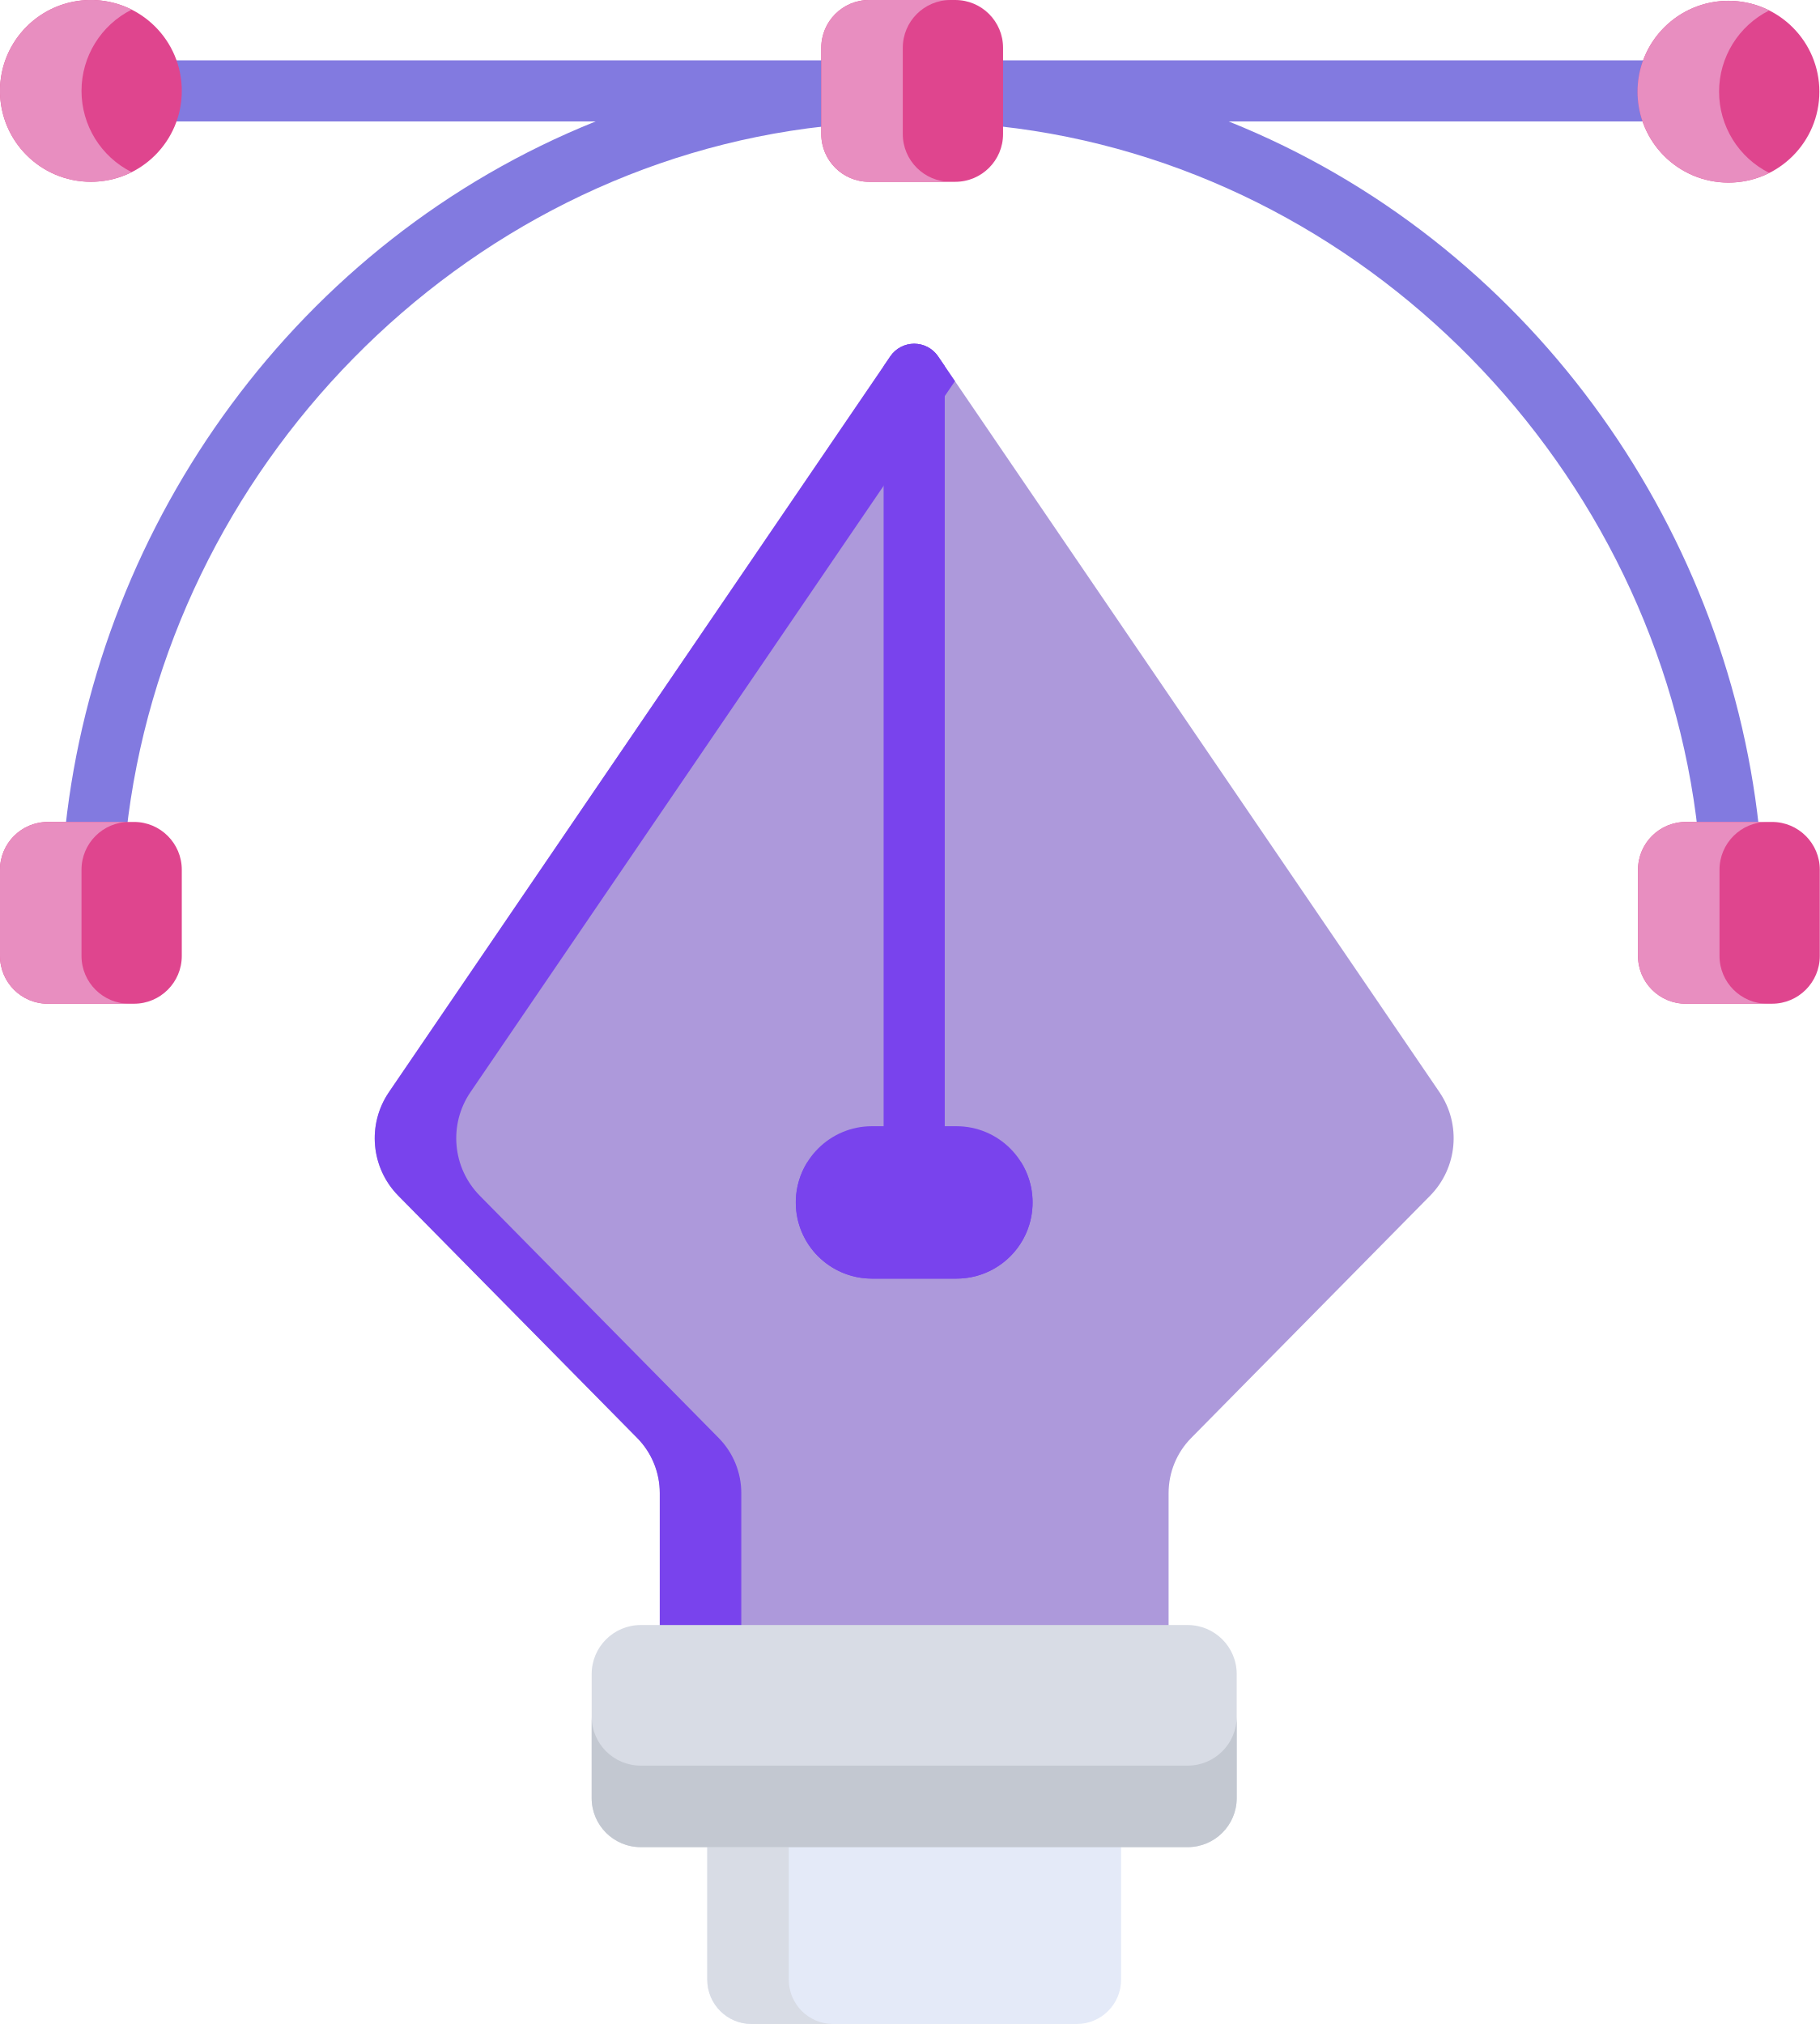
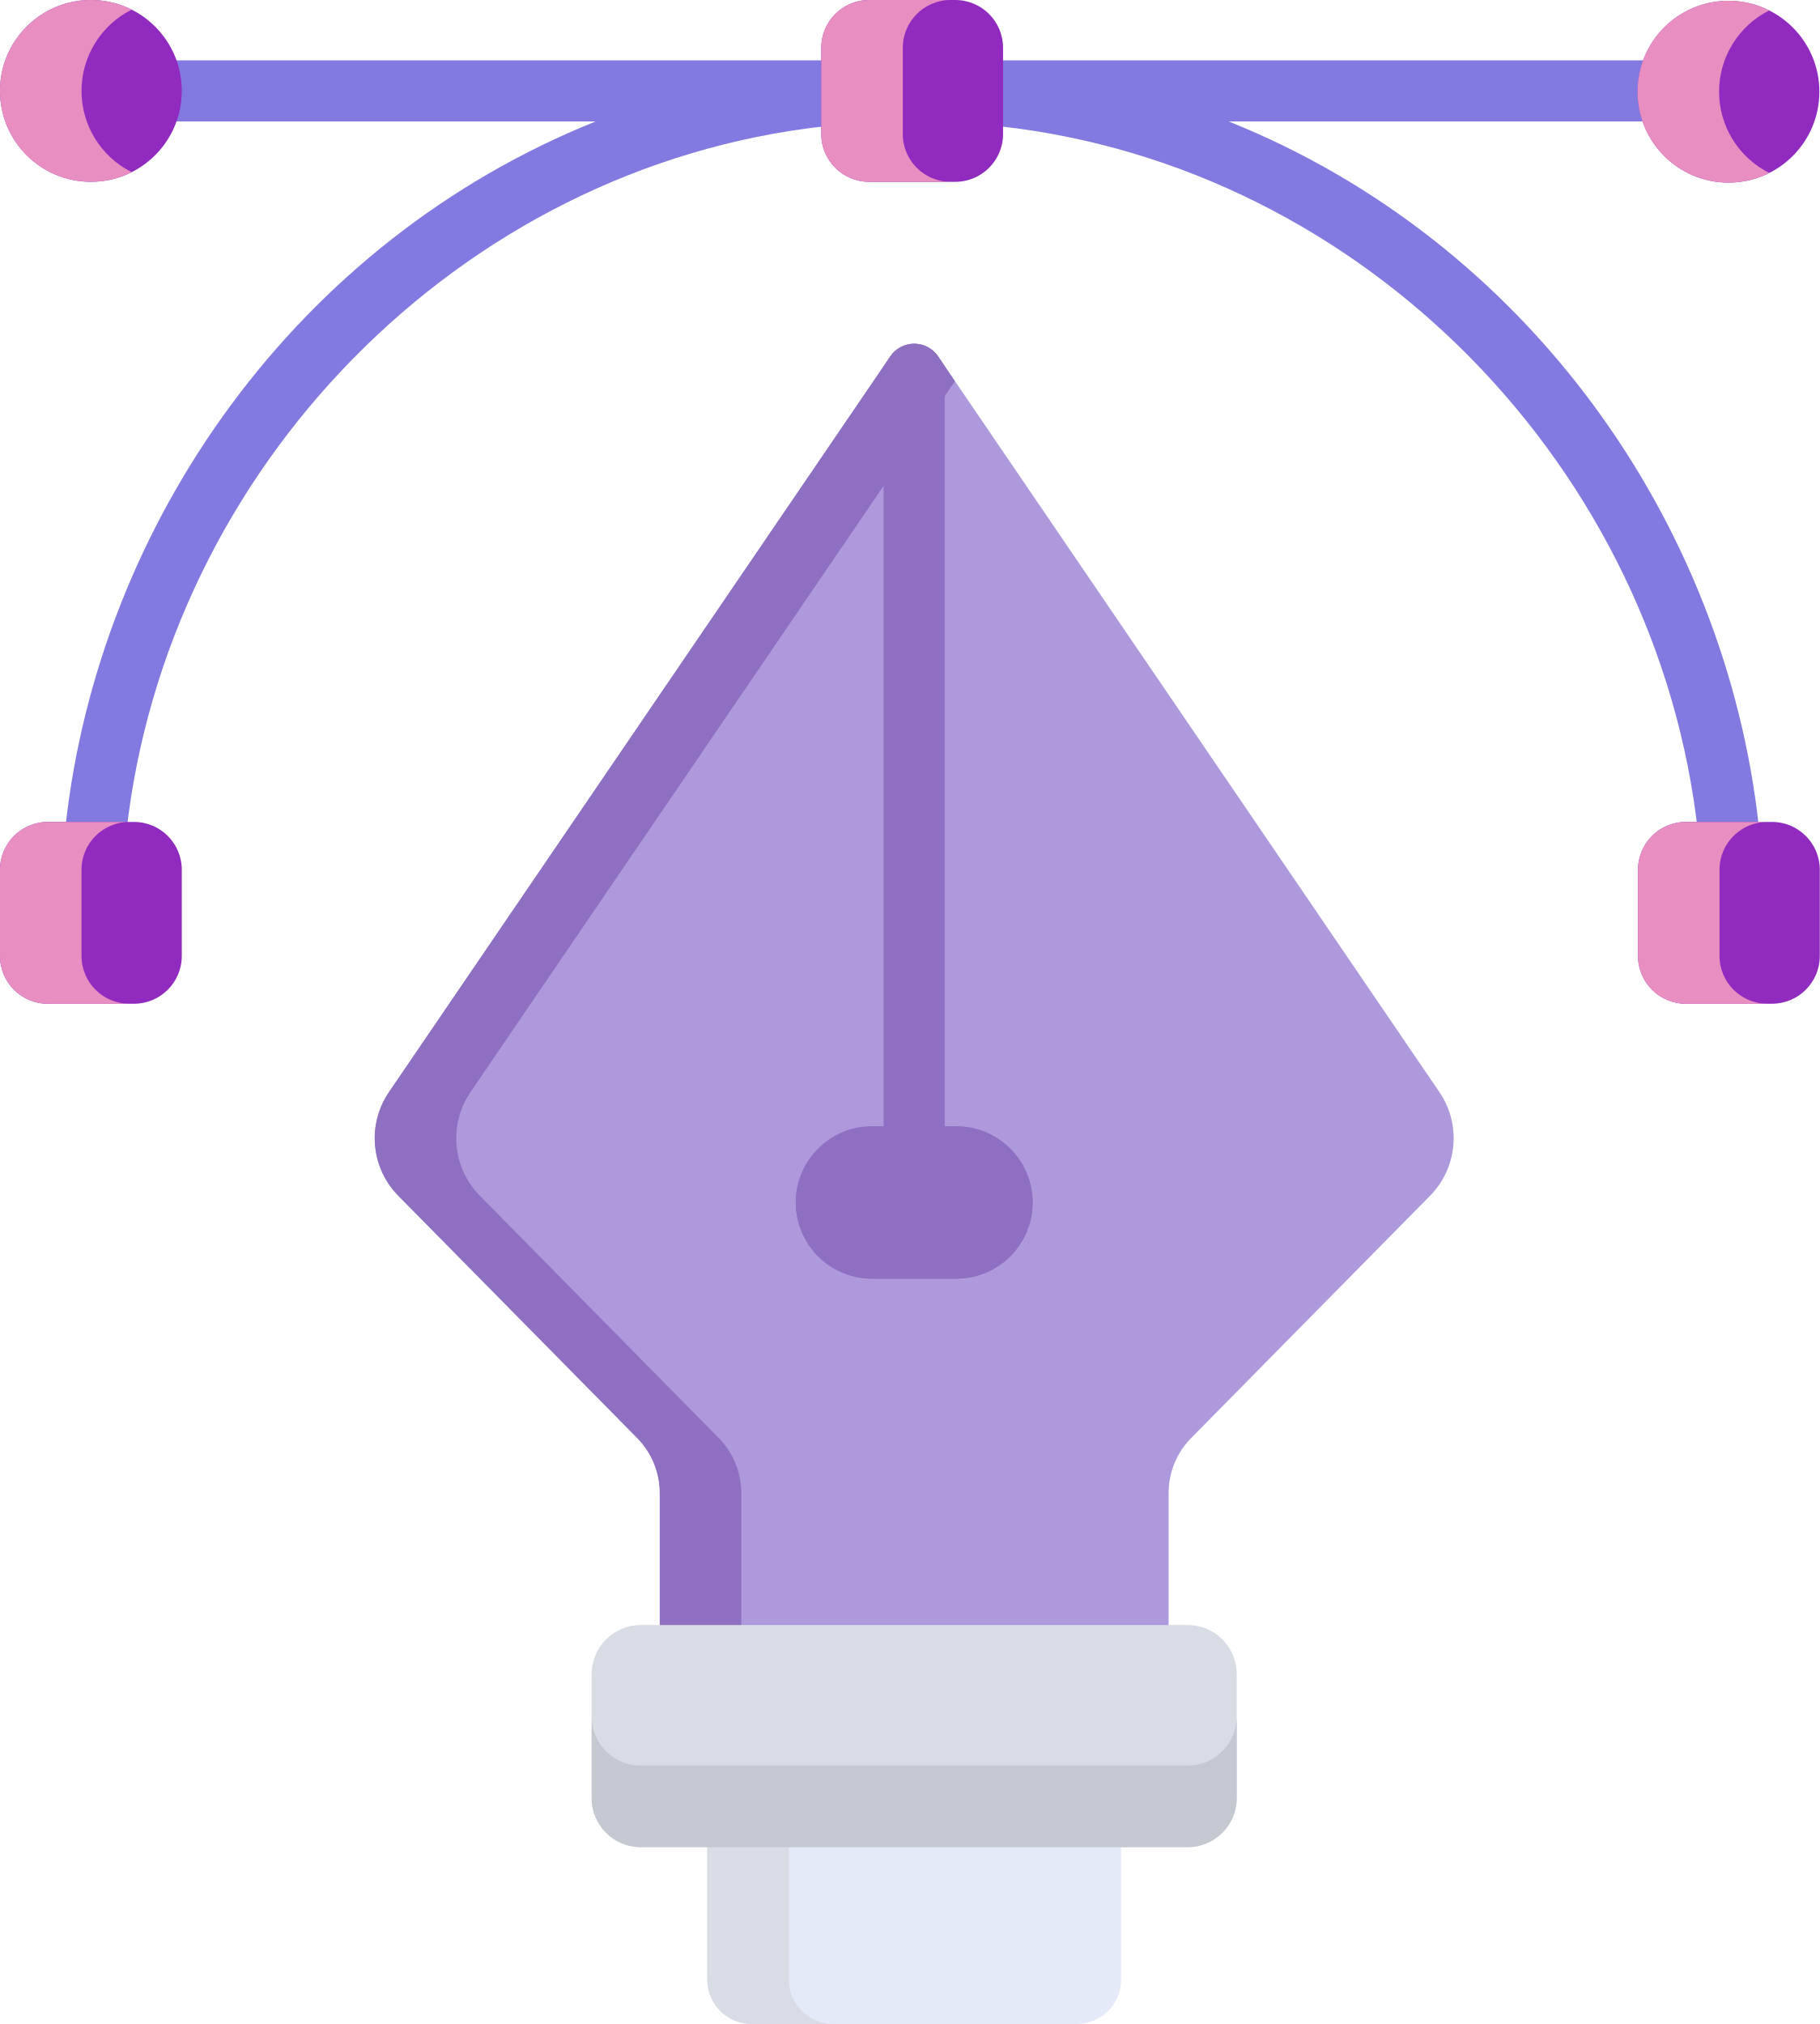
<svg xmlns="http://www.w3.org/2000/svg" width="460.34" height="512" viewBox="0 0 460.34 512">
  <g id="illustration" transform="translate(-25.83)">
    <path id="Path_3835" data-name="Path 3835" d="M470.754,209.143C462.332,132.08,412.144,61.021,336.66,30.726H446.367a7.732,7.732,0,0,0,0-15.464H65.633a7.732,7.732,0,0,0,0,15.464H176.486C101.072,60.993,50.819,132.024,42.392,209.143a7.732,7.732,0,0,0,6.846,8.526,7.876,7.876,0,0,0,.85.046,7.733,7.733,0,0,0,7.676-6.893c10.085-92.287,84.382-168.707,176.661-178.87a7.686,7.686,0,0,0,3.394-1.226h37.509a7.682,7.682,0,0,0,3.394,1.226C371,42.115,445.3,118.535,455.383,210.822a7.734,7.734,0,0,0,7.676,6.893,7.89,7.89,0,0,0,.85-.046A7.732,7.732,0,0,0,470.754,209.143Z" fill="#827ae0" />
    <path id="Path_3836" data-name="Path 3836" d="M389.95,276.267,263.118,90.141a7.3,7.3,0,0,0-12.064,0L124.222,276.267a20.722,20.722,0,0,0,2.369,26.218l60.425,61.275a19.835,19.835,0,0,1,5.712,13.927v34.3H321.441v-34.3a19.836,19.836,0,0,1,5.711-13.926l60.427-61.277A20.719,20.719,0,0,0,389.95,276.267Z" fill="#AD99DB" />
-     <path id="Path_3837" data-name="Path 3837" d="M207.635,363.76,147.21,302.485a20.721,20.721,0,0,1-2.37-26.218L267.395,96.418l-4.277-6.277a7.3,7.3,0,0,0-12.064,0L124.222,276.267a20.721,20.721,0,0,0,2.37,26.218l60.425,61.275a19.835,19.835,0,0,1,5.712,13.927v34.3h20.618v-34.3A19.833,19.833,0,0,0,207.635,363.76Z" fill="#7943ED" />
+     <path id="Path_3837" data-name="Path 3837" d="M207.635,363.76,147.21,302.485a20.721,20.721,0,0,1-2.37-26.218L267.395,96.418l-4.277-6.277a7.3,7.3,0,0,0-12.064,0L124.222,276.267a20.721,20.721,0,0,0,2.37,26.218l60.425,61.275a19.835,19.835,0,0,1,5.712,13.927v34.3h20.618v-34.3A19.833,19.833,0,0,0,207.635,363.76Z" fill="#8E6FC2" />
    <g id="Group_1413" data-name="Group 1413">
-       <path id="Path_3838" data-name="Path 3838" d="M263.118,90.141a7.3,7.3,0,0,0-12.064,0l-1.7,2.5V304.168a7.732,7.732,0,0,0,15.464,0V92.635Z" fill="#7943ED" />
-       <path id="Path_3839" data-name="Path 3839" d="M267.762,284.892H246.41a19.276,19.276,0,1,0,0,38.552h21.353a19.276,19.276,0,1,0,0-38.552Z" fill="#7943ED" />
+       <path id="Path_3838" data-name="Path 3838" d="M263.118,90.141a7.3,7.3,0,0,0-12.064,0l-1.7,2.5V304.168a7.732,7.732,0,0,0,15.464,0V92.635Z" fill="#8E6FC2" />
+       <path id="Path_3839" data-name="Path 3839" d="M267.762,284.892H246.41a19.276,19.276,0,1,0,0,38.552h21.353a19.276,19.276,0,1,0,0-38.552Z" fill="#8E6FC2" />
    </g>
-     <path id="Path_3840" data-name="Path 3840" d="M267.762,303.056H246.41a19.244,19.244,0,0,1-16.338-9.082,19.249,19.249,0,0,0,16.338,29.47h21.353a19.249,19.249,0,0,0,16.338-29.47A19.246,19.246,0,0,1,267.762,303.056Z" fill="#7943ED" />
+     <path id="Path_3840" data-name="Path 3840" d="M267.762,303.056H246.41a19.244,19.244,0,0,1-16.338-9.082,19.249,19.249,0,0,0,16.338,29.47h21.353a19.249,19.249,0,0,0,16.338-29.47A19.246,19.246,0,0,1,267.762,303.056Z" fill="#8E6FC2" />
    <path id="Path_3841" data-name="Path 3841" d="M204.743,466.682v34.091A11.227,11.227,0,0,0,215.97,512H298.2a11.226,11.226,0,0,0,11.227-11.227V466.682Z" fill="#e4eaf8" />
    <g id="Group_1414" data-name="Group 1414">
      <path id="Path_3842" data-name="Path 3842" d="M225.36,500.773v-34.09H204.742v34.09A11.227,11.227,0,0,0,215.969,512h20.618A11.228,11.228,0,0,1,225.36,500.773Z" fill="#d8dce5" />
      <path id="Path_3843" data-name="Path 3843" d="M326.3,411.076H187.875A12.407,12.407,0,0,0,175.5,423.447v31.442a12.407,12.407,0,0,0,12.371,12.371H326.3a12.407,12.407,0,0,0,12.371-12.371V423.447A12.407,12.407,0,0,0,326.3,411.076Z" fill="#d8dce5" />
    </g>
    <path id="Path_3844" data-name="Path 3844" d="M326.3,446.642H187.875A12.407,12.407,0,0,1,175.5,434.271v20.618a12.407,12.407,0,0,0,12.371,12.371H326.3a12.407,12.407,0,0,0,12.371-12.371V434.271A12.407,12.407,0,0,1,326.3,446.642Z" fill="#c3c8d1" />
-     <path id="Path_3845" data-name="Path 3845" d="M59.726,207.922h-21.8A12.093,12.093,0,0,0,25.83,220.015v21.8A12.093,12.093,0,0,0,37.923,253.91h21.8a12.093,12.093,0,0,0,12.093-12.093v-21.8A12.093,12.093,0,0,0,59.726,207.922Z" fill="#df458e" />
+     <path id="Path_3845" data-name="Path 3845" d="M59.726,207.922h-21.8A12.093,12.093,0,0,0,25.83,220.015v21.8A12.093,12.093,0,0,0,37.923,253.91h21.8a12.093,12.093,0,0,0,12.093-12.093v-21.8A12.093,12.093,0,0,0,59.726,207.922Z" fill="#912ABF" />
    <path id="Path_3846" data-name="Path 3846" d="M46.448,241.817v-21.8a12.093,12.093,0,0,1,12.093-12.093H37.923A12.093,12.093,0,0,0,25.83,220.015v21.8A12.093,12.093,0,0,0,37.923,253.91H58.541A12.093,12.093,0,0,1,46.448,241.817Z" fill="#E88EC0" />
-     <circle id="Ellipse_333" data-name="Ellipse 333" cx="22.994" cy="22.994" r="22.994" transform="translate(25.83 0)" fill="#df458e" />
+     <circle id="Ellipse_333" data-name="Ellipse 333" cx="22.994" cy="22.994" r="22.994" transform="translate(25.83 0)" fill="#912ABF" />
    <path id="Path_3847" data-name="Path 3847" d="M46.448,22.994A22.988,22.988,0,0,1,59.134,2.441a22.995,22.995,0,1,0,0,41.1A22.985,22.985,0,0,1,46.448,22.994Z" fill="#E88EC0" />
-     <path id="Path_3848" data-name="Path 3848" d="M474.077,207.922h-21.8a12.093,12.093,0,0,0-12.093,12.093v21.8a12.093,12.093,0,0,0,12.093,12.093h21.8a12.093,12.093,0,0,0,12.093-12.093v-21.8A12.093,12.093,0,0,0,474.077,207.922Z" fill="#df458e" />
+     <path id="Path_3848" data-name="Path 3848" d="M474.077,207.922h-21.8a12.093,12.093,0,0,0-12.093,12.093v21.8a12.093,12.093,0,0,0,12.093,12.093h21.8a12.093,12.093,0,0,0,12.093-12.093v-21.8A12.093,12.093,0,0,0,474.077,207.922Z" fill="#912ABF" />
    <path id="Path_3849" data-name="Path 3849" d="M460.8,241.817v-21.8a12.093,12.093,0,0,1,12.093-12.093H452.274a12.093,12.093,0,0,0-12.093,12.093v21.8a12.093,12.093,0,0,0,12.093,12.093h20.618A12.093,12.093,0,0,1,460.8,241.817Z" fill="#E88EC0" />
-     <path id="Path_3850" data-name="Path 3850" d="M267.474,0h-21.8a12.093,12.093,0,0,0-12.093,12.093V33.9a12.093,12.093,0,0,0,12.093,12.093h21.8a12.093,12.093,0,0,0,12.093-12.093v-21.8A12.093,12.093,0,0,0,267.474,0Z" fill="#df458e" />
+     <path id="Path_3850" data-name="Path 3850" d="M267.474,0h-21.8a12.093,12.093,0,0,0-12.093,12.093V33.9a12.093,12.093,0,0,0,12.093,12.093h21.8a12.093,12.093,0,0,0,12.093-12.093v-21.8A12.093,12.093,0,0,0,267.474,0Z" fill="#912ABF" />
    <path id="Path_3851" data-name="Path 3851" d="M254.2,33.9v-21.8A12.093,12.093,0,0,1,266.289,0H245.671a12.093,12.093,0,0,0-12.093,12.093V33.9a12.093,12.093,0,0,0,12.093,12.093h20.618A12.092,12.092,0,0,1,254.2,33.9Z" fill="#E88EC0" />
-     <circle id="Ellipse_334" data-name="Ellipse 334" cx="22.994" cy="22.994" r="22.994" transform="translate(440.076 0.206)" fill="#df458e" />
+     <circle id="Ellipse_334" data-name="Ellipse 334" cx="22.994" cy="22.994" r="22.994" transform="translate(440.076 0.206)" fill="#912ABF" />
    <path id="Path_3852" data-name="Path 3852" d="M460.691,23.195A22.988,22.988,0,0,1,473.377,2.642a22.994,22.994,0,1,0,0,41.1A22.983,22.983,0,0,1,460.691,23.195Z" fill="#E88EC0" />
  </g>
</svg>
